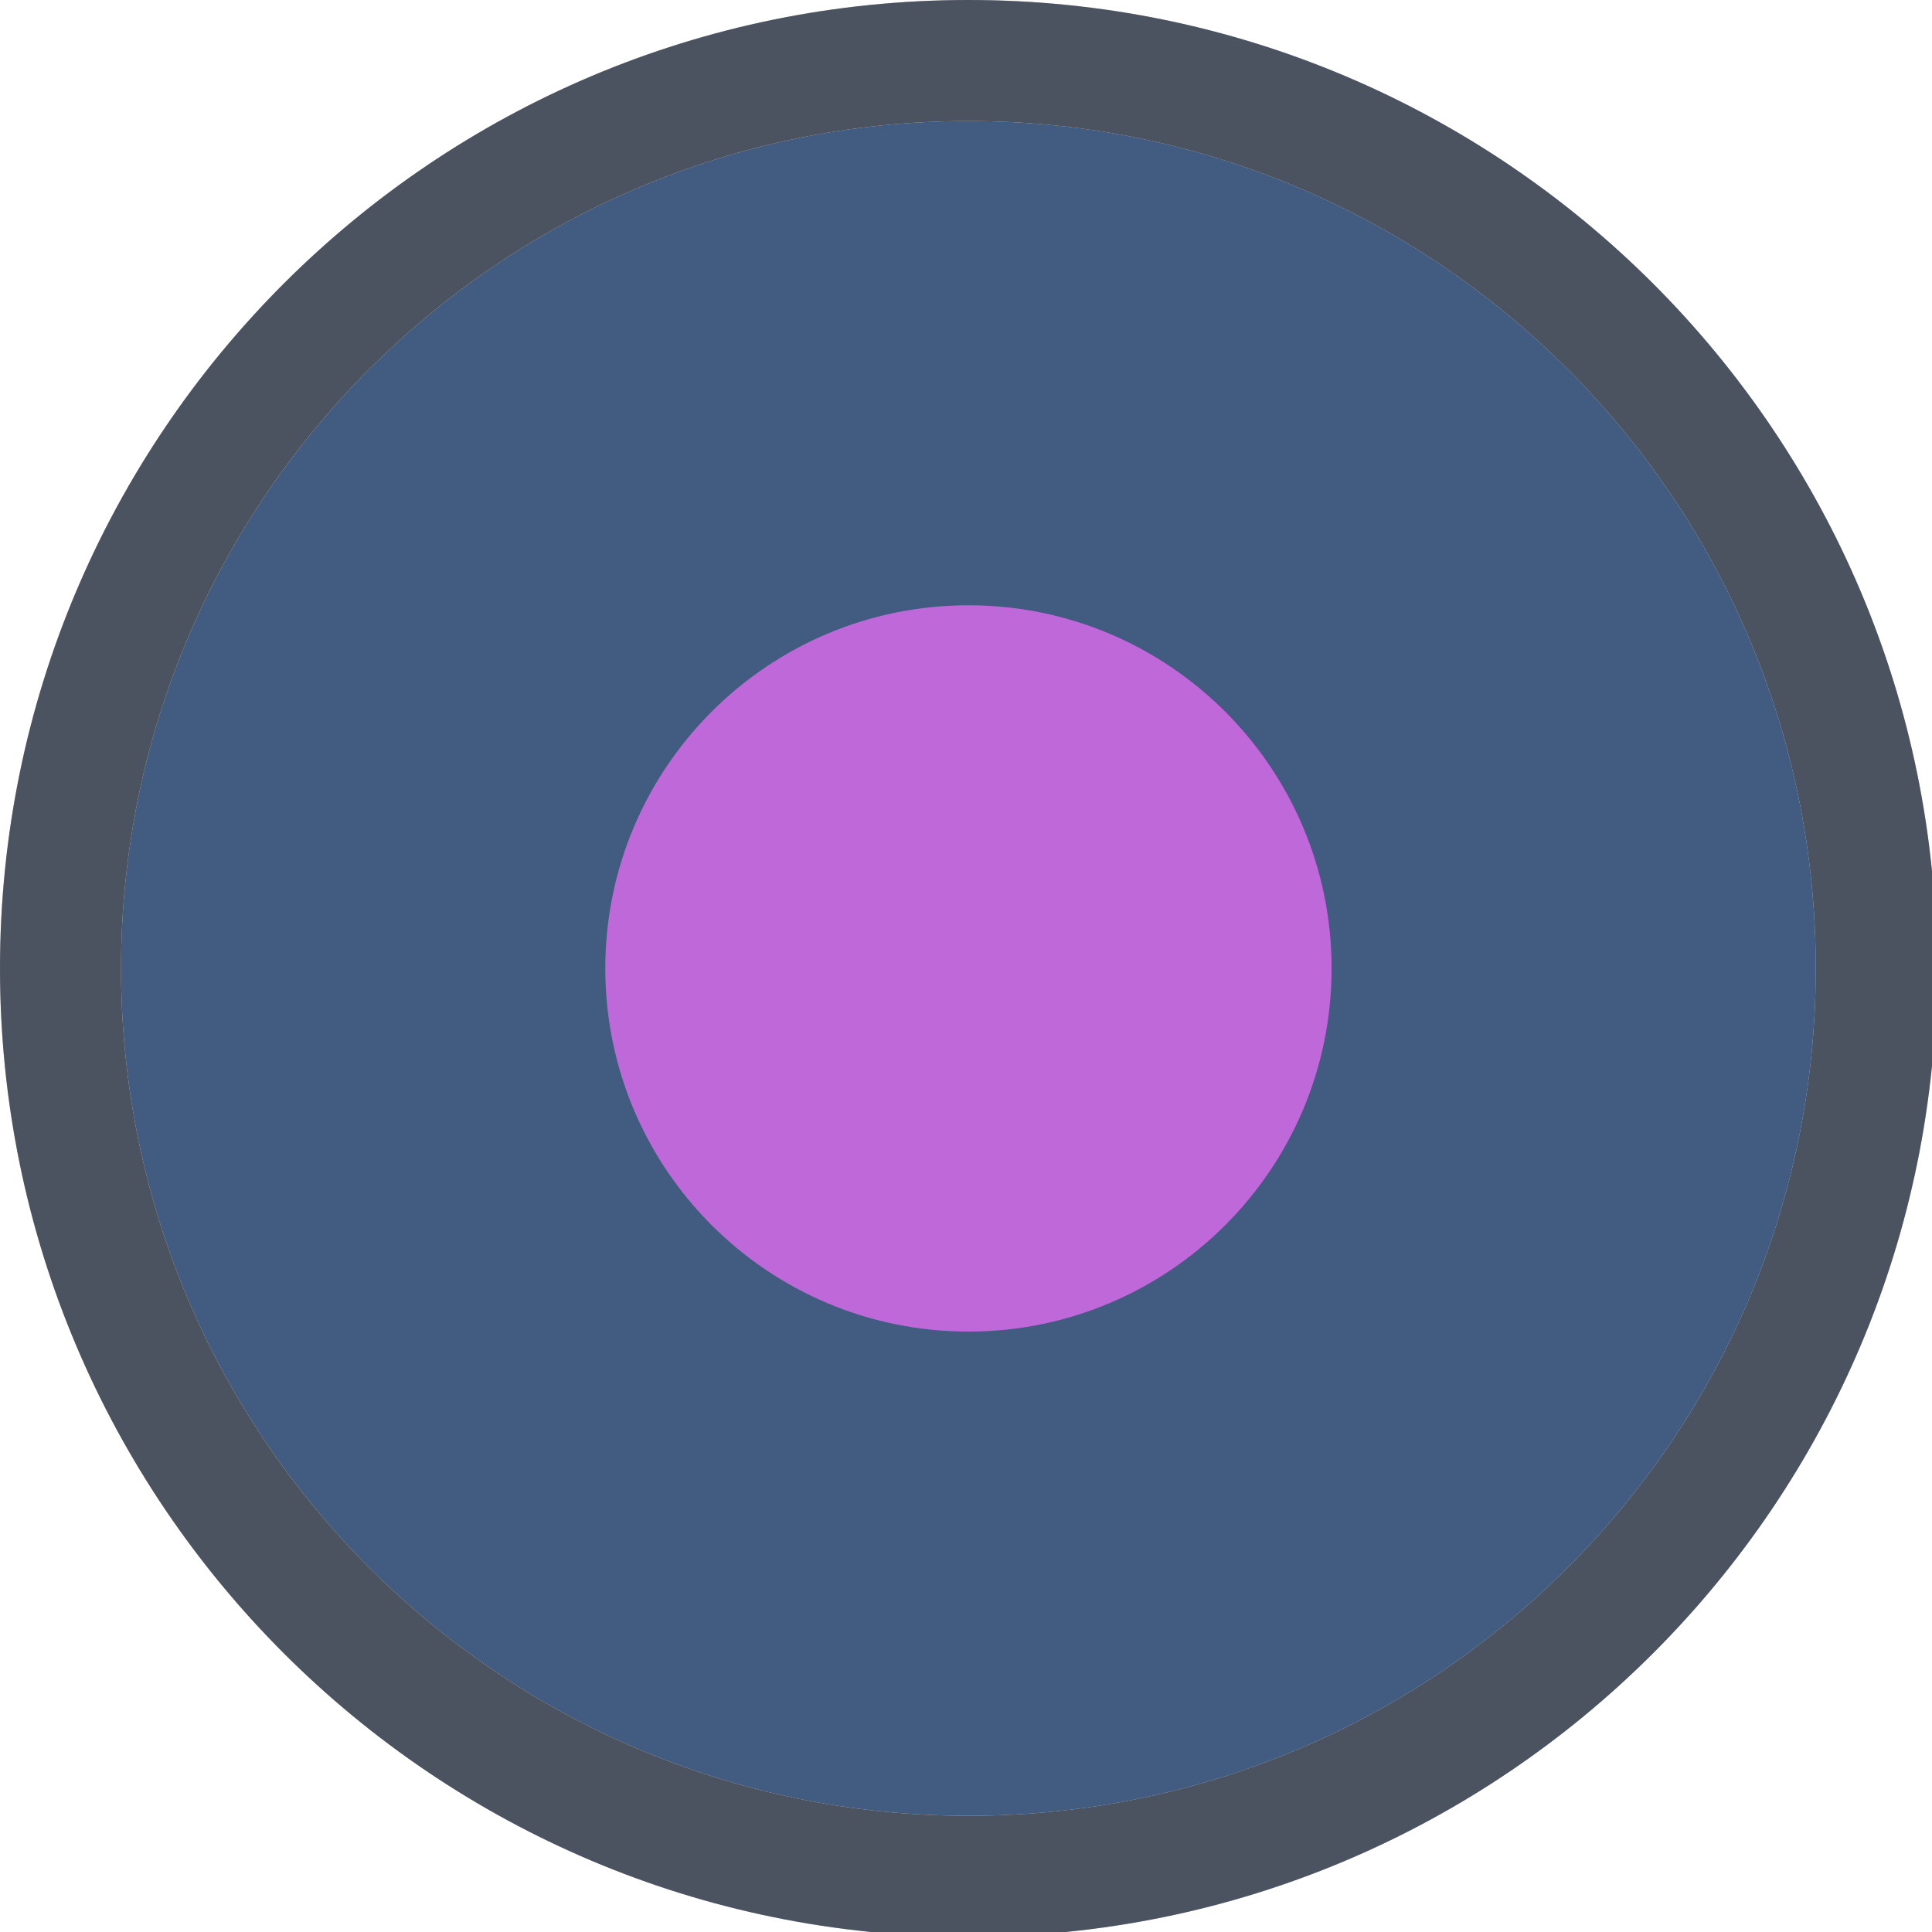
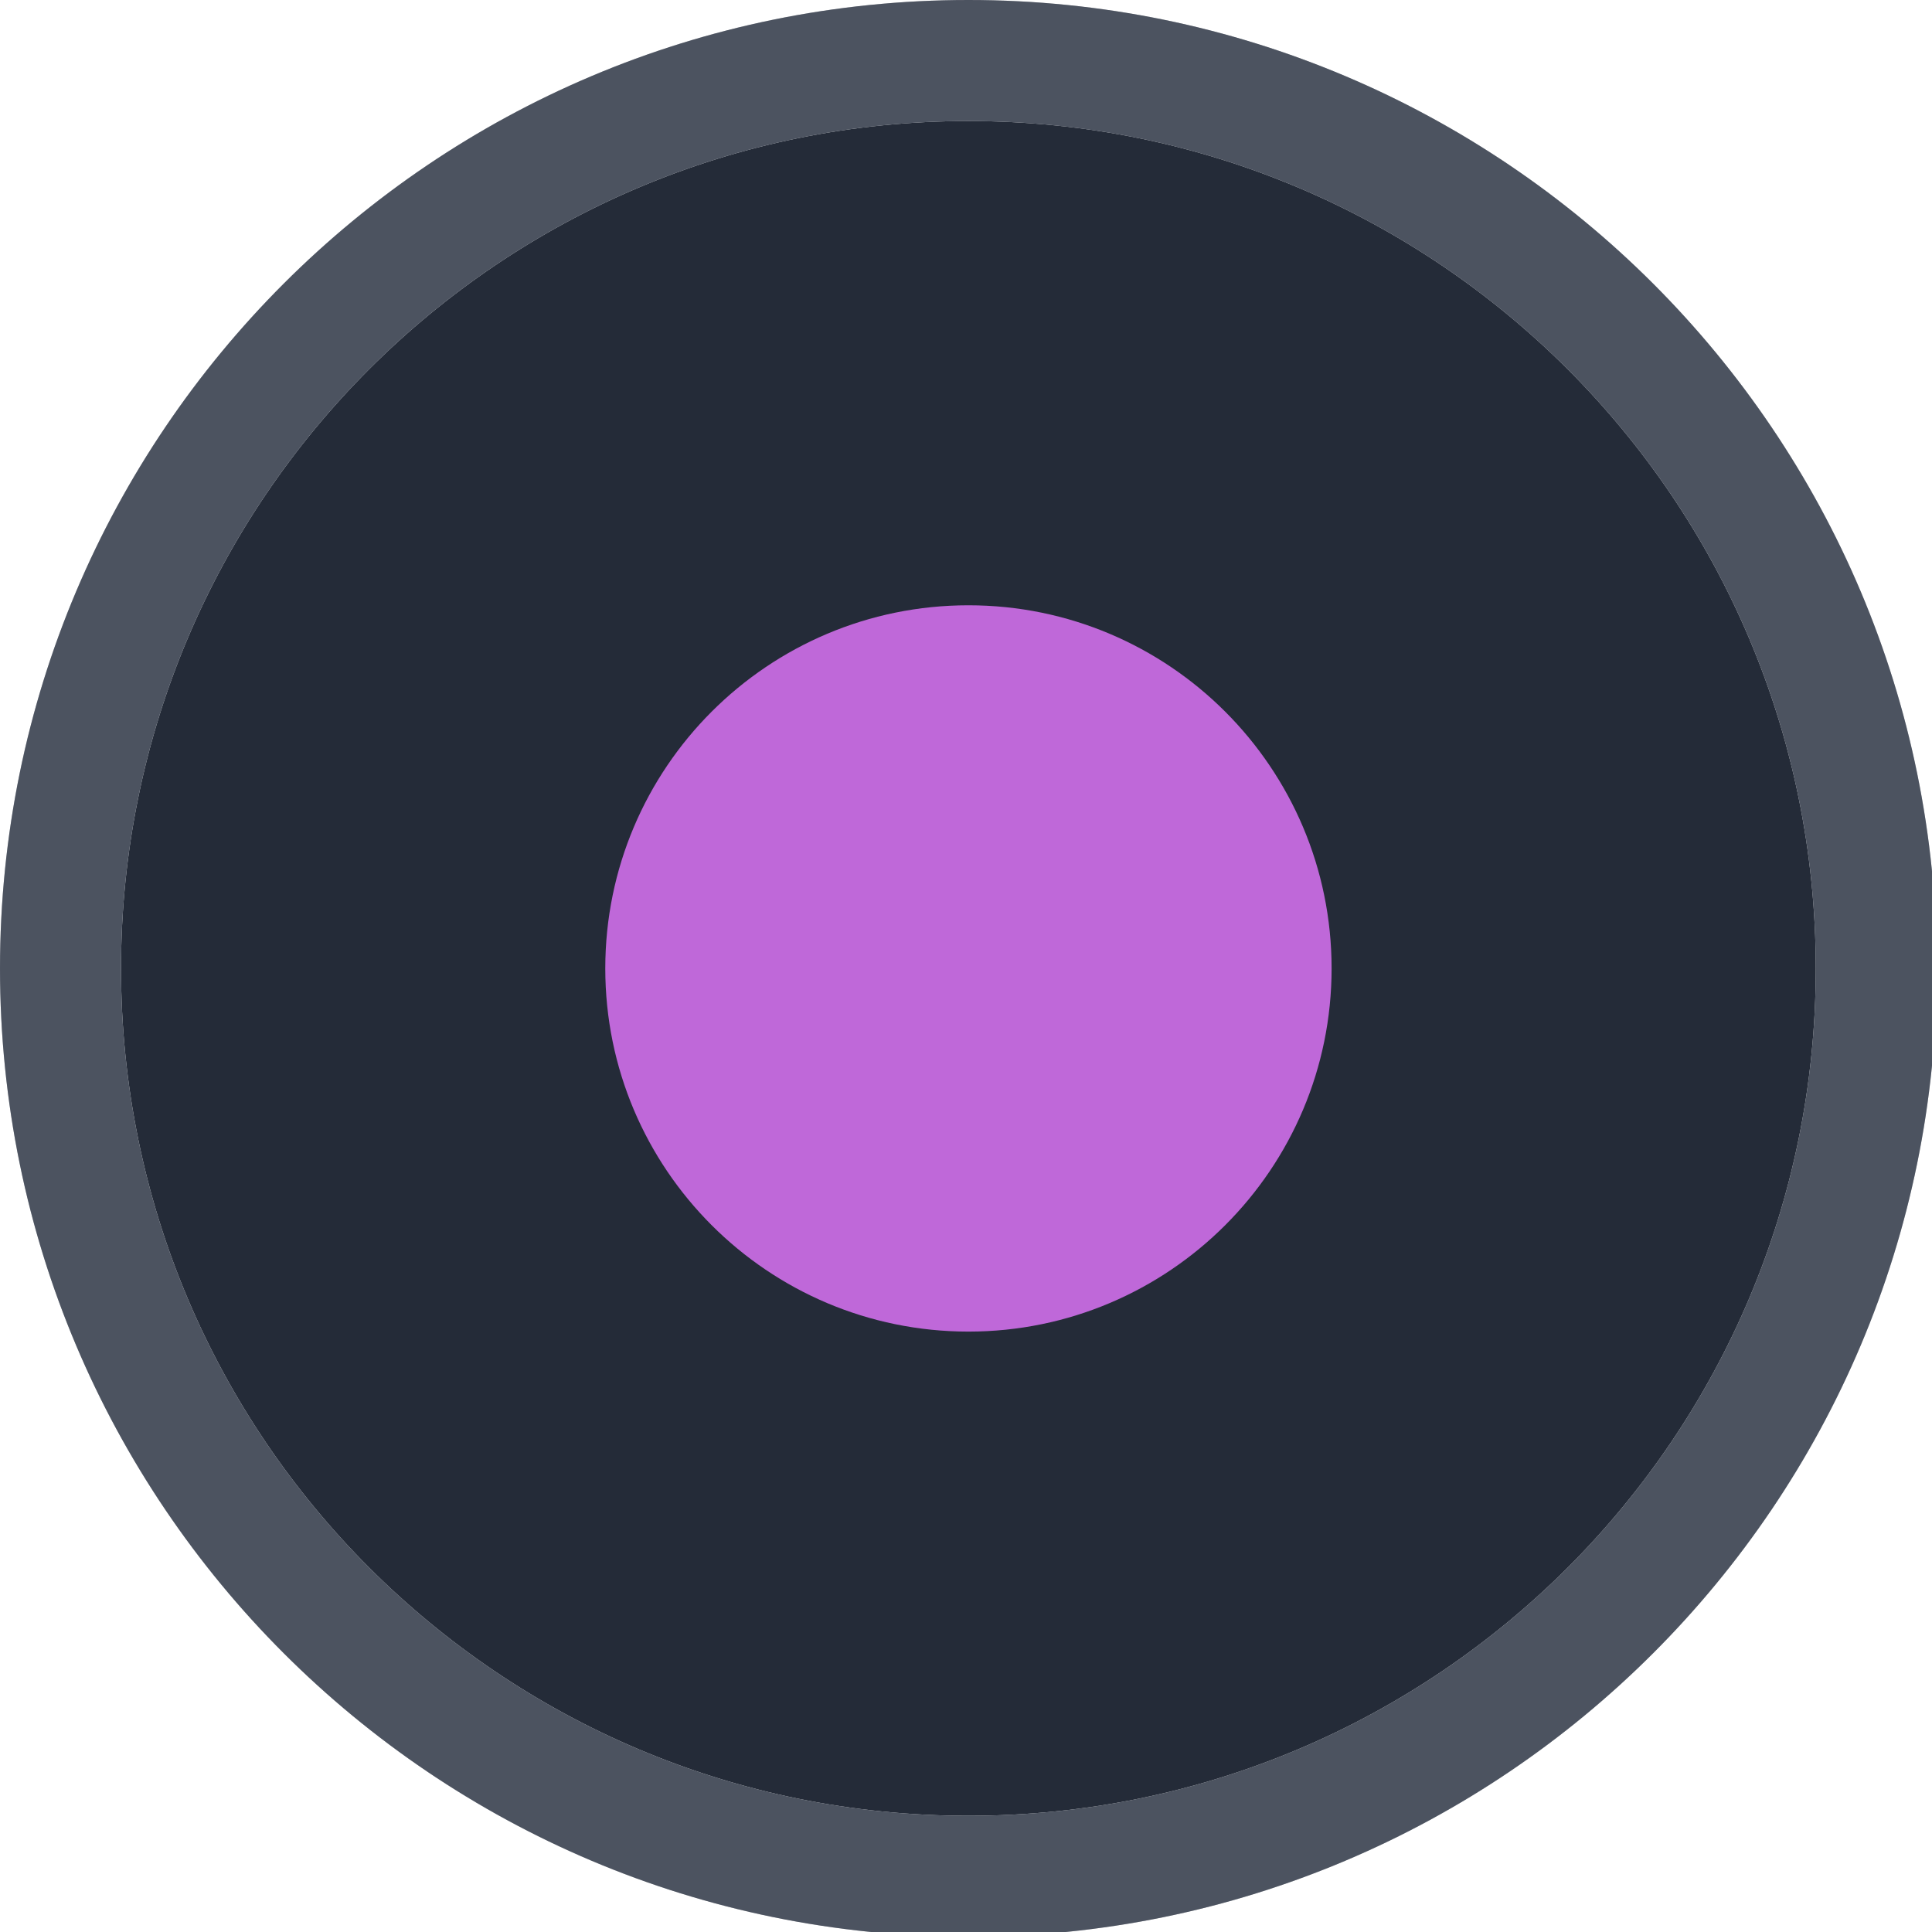
<svg xmlns="http://www.w3.org/2000/svg" width="133pt" height="133pt" viewBox="0 0 133 133" version="1.1">
  <g id="surface1">
-     <path style=" stroke:none;fill-rule:nonzero;fill:#425b80;fill-opacity:1;" d="M 125 66.668 C 125 98.895 98.895 125 66.668 125 C 34.441 125 8.332 98.895 8.332 66.668 C 8.332 34.441 34.441 8.332 66.668 8.332 C 98.895 8.332 125 34.441 125 66.668 Z M 125 66.668 " />
+     <path style=" stroke:none;fill-rule:nonzero;fill:#242b38;fill-opacity:1;" d="M 125 66.668 C 125 98.895 98.895 125 66.668 125 C 34.441 125 8.332 98.895 8.332 66.668 C 8.332 34.441 34.441 8.332 66.668 8.332 C 98.895 8.332 125 34.441 125 66.668 Z M 125 66.668 " />
    <path style=" stroke:none;fill-rule:nonzero;fill:#242b38;fill-opacity:1;" d="M 66.668 0 C 29.852 0 0 29.852 0 66.668 C 0 103.484 29.852 133.332 66.668 133.332 C 103.484 133.332 133.332 103.484 133.332 66.668 C 133.332 29.852 103.484 0 66.668 0 Z M 66.668 8.332 C 98.895 8.332 125 34.441 125 66.668 C 125 98.895 98.895 125 66.668 125 C 34.441 125 8.332 98.895 8.332 66.668 C 8.332 34.441 34.441 8.332 66.668 8.332 Z M 66.668 8.332 " />
    <path style=" stroke:none;fill-rule:nonzero;fill:#abb2bf;fill-opacity:0.30;" d="M 66.668 0 C 29.852 0 0 29.852 0 66.668 C 0 103.484 29.852 133.332 66.668 133.332 C 103.484 133.332 133.332 103.484 133.332 66.668 C 133.332 29.852 103.484 0 66.668 0 Z M 66.668 8.332 C 98.895 8.332 125 34.441 125 66.668 C 125 98.895 98.895 125 66.668 125 C 34.441 125 8.332 98.895 8.332 66.668 C 8.332 34.441 34.441 8.332 66.668 8.332 Z M 66.668 8.332 " />
    <path style=" stroke:none;fill-rule:nonzero;fill:#bf68d9;fill-opacity:1;" d="M 91.668 66.668 C 91.668 80.469 80.469 91.668 66.668 91.668 C 52.863 91.668 41.668 80.469 41.668 66.668 C 41.668 52.863 52.863 41.668 66.668 41.668 C 80.469 41.668 91.668 52.863 91.668 66.668 Z M 91.668 66.668 " />
  </g>
</svg>
